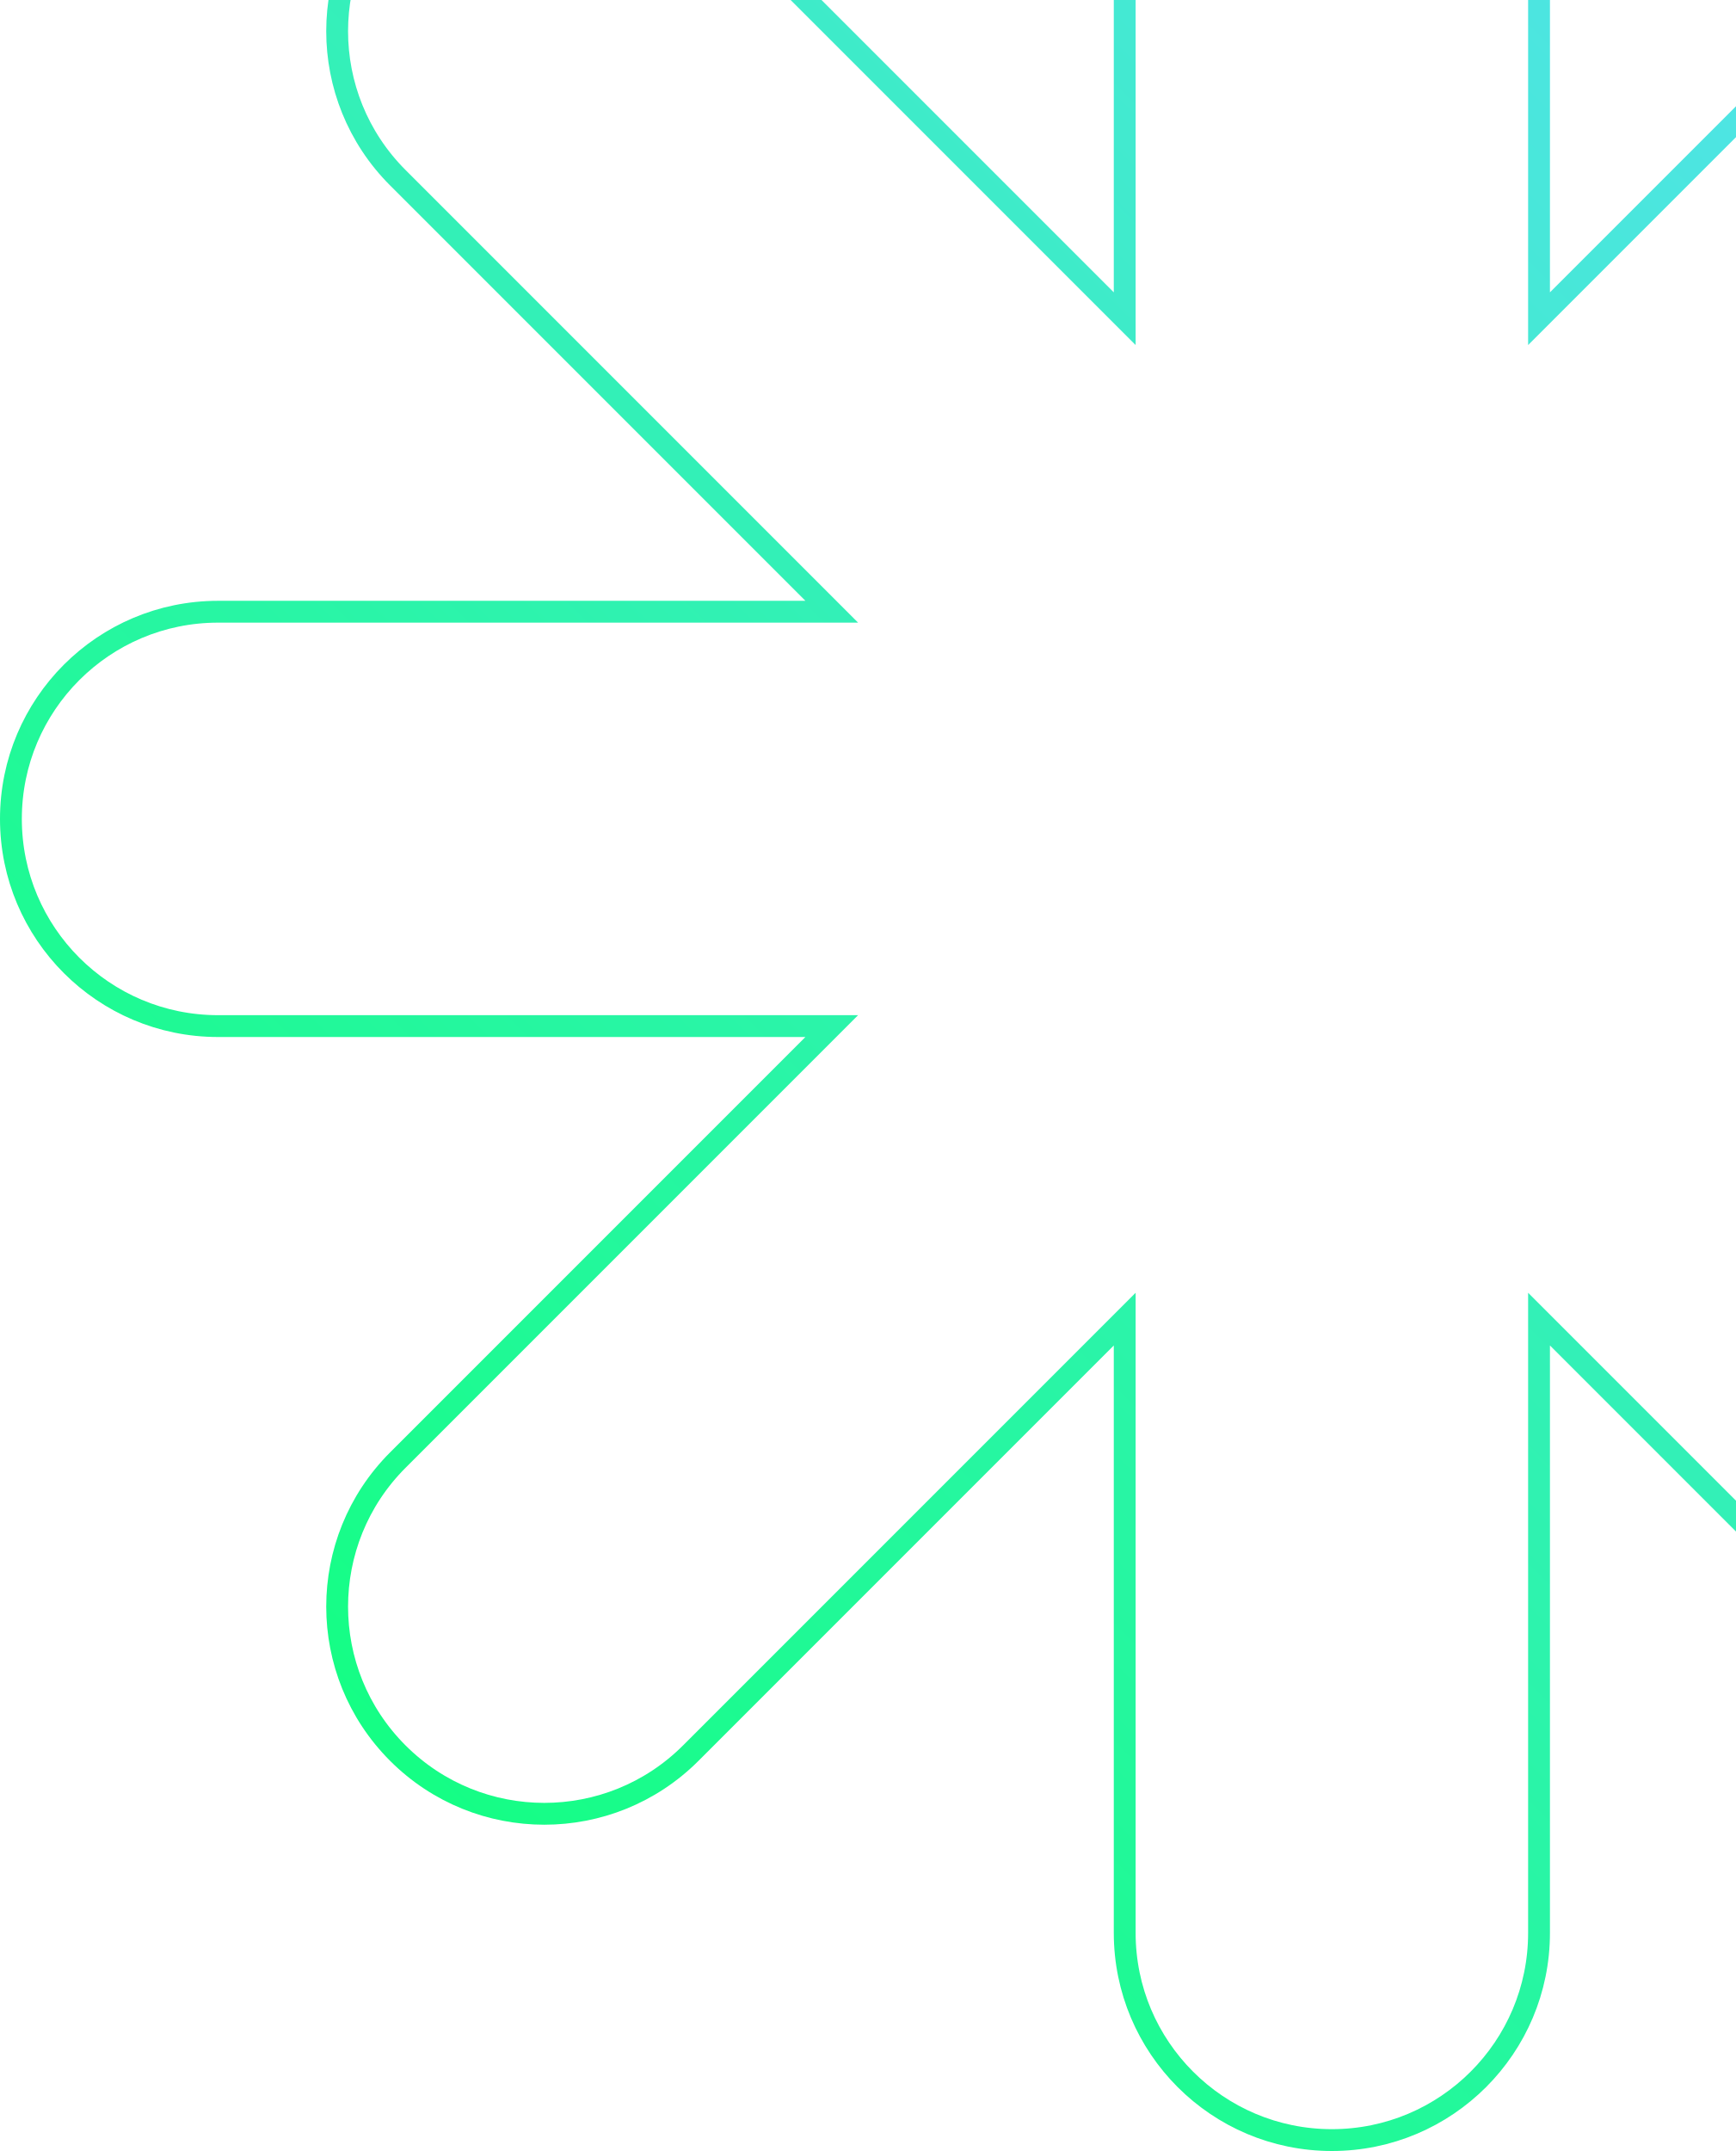
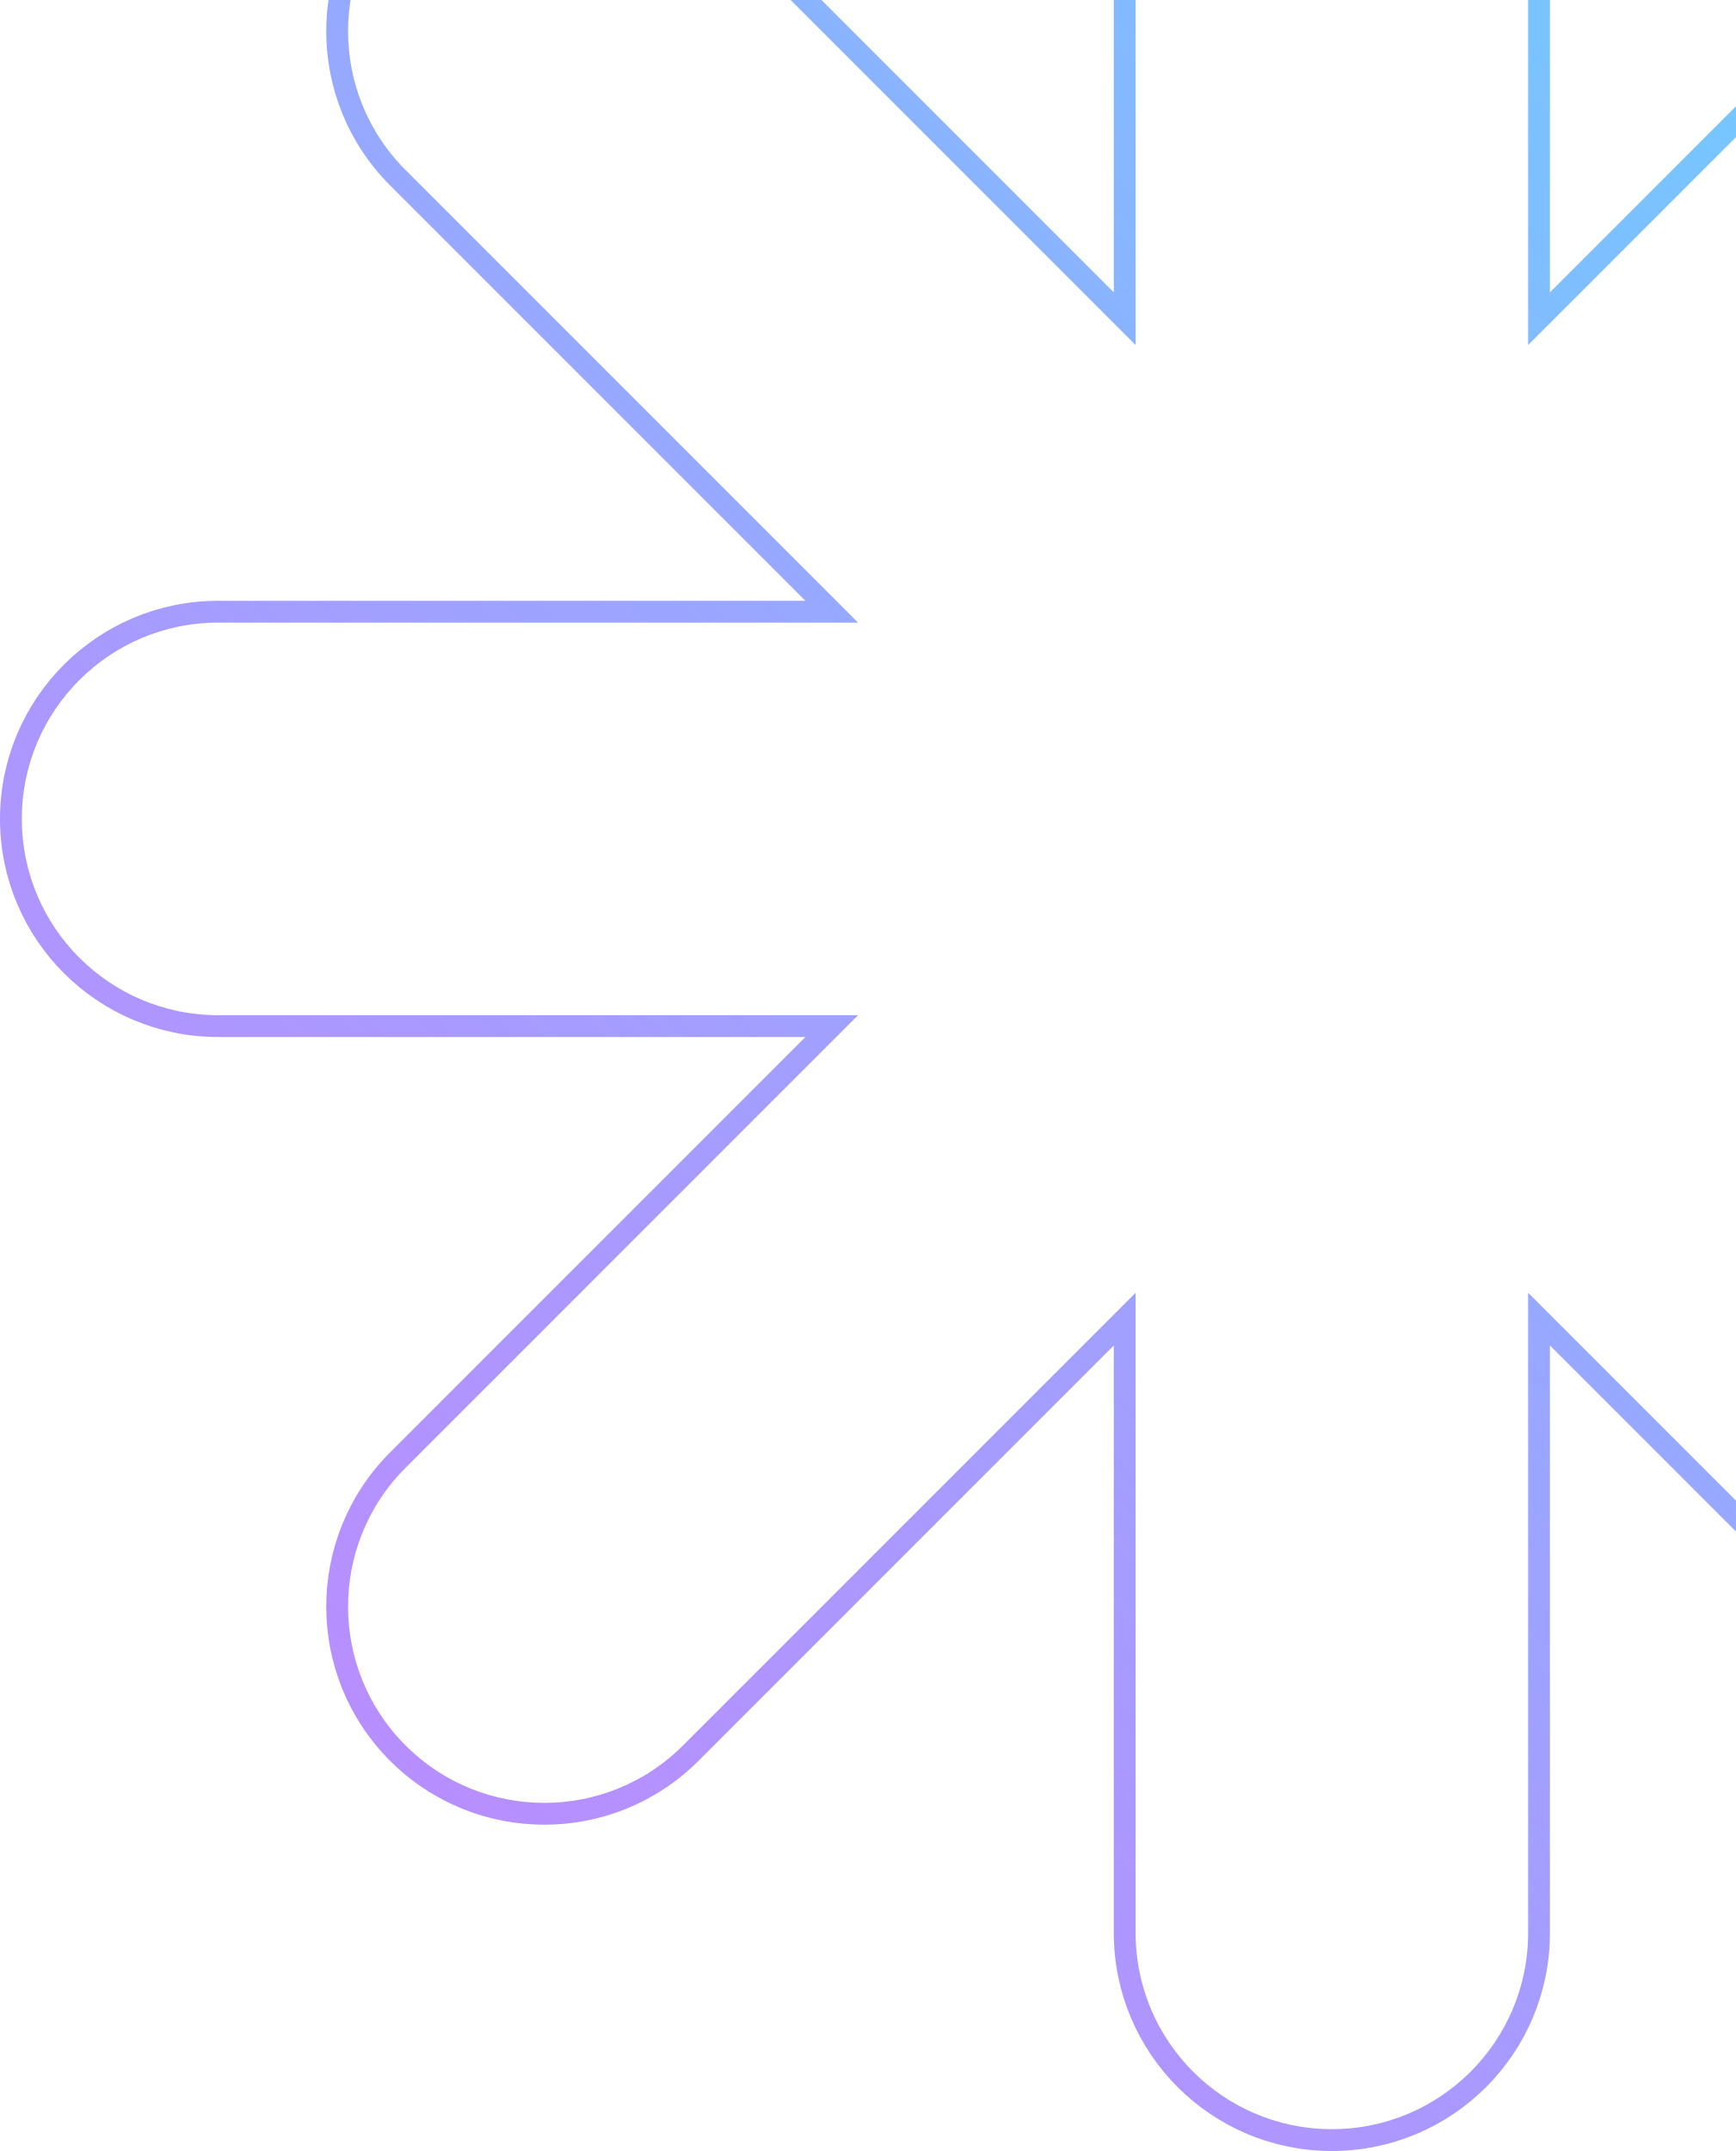
<svg xmlns="http://www.w3.org/2000/svg" width="159" height="197" viewBox="0 0 159 197" fill="none">
  <path d="M169.519 54.317L167.812 56.025H170.226H224.024C234.505 56.025 243 64.519 243 75C243 85.481 234.505 93.975 224.024 93.975H170.226H167.812L169.519 95.683L207.56 133.724C214.97 141.134 214.97 153.15 207.56 160.56C200.15 167.97 188.134 167.97 180.724 160.56L142.683 122.519L140.976 120.812V123.226V177.024C140.976 187.505 132.481 196 122 196C111.519 196 103.024 187.505 103.024 177.024V123.226V120.812L101.317 122.519L63.276 160.56C55.866 167.97 43.85 167.97 36.44 160.56C29.03 153.15 29.03 141.134 36.44 133.724L74.481 95.683L76.188 93.975H73.774H19.976C9.495 93.975 1 85.481 1 75C1 64.519 9.495 56.025 19.976 56.025H73.774H76.188L74.481 54.317L36.44 16.276C29.03 8.866 29.03 -3.15 36.44 -10.56C43.85 -17.97 55.866 -17.97 63.276 -10.56L101.317 27.481L103.024 29.188V26.774V-27.024C103.024 -37.505 111.519 -46 122 -46C132.481 -46 140.976 -37.505 140.976 -27.024V26.774V29.188L142.683 27.481L180.724 -10.56C188.134 -17.97 200.15 -17.97 207.56 -10.56C214.97 -3.15 214.97 8.866 207.56 16.276L169.519 54.317Z" stroke="url(#paint0_linear_870_4193)" stroke-width="2" />
  <defs>
    <linearGradient id="paint0_linear_870_4193" x1="206.568" y1="-23.432" x2="22.182" y2="160.955" gradientUnits="userSpaceOnUse">
      <stop stop-color="#5FDDFF" />
-       <stop offset="1" stop-color="#12FF80" />
+       <stop offset="1" stop-color="#a466ffbf" />
    </linearGradient>
  </defs>
</svg>
